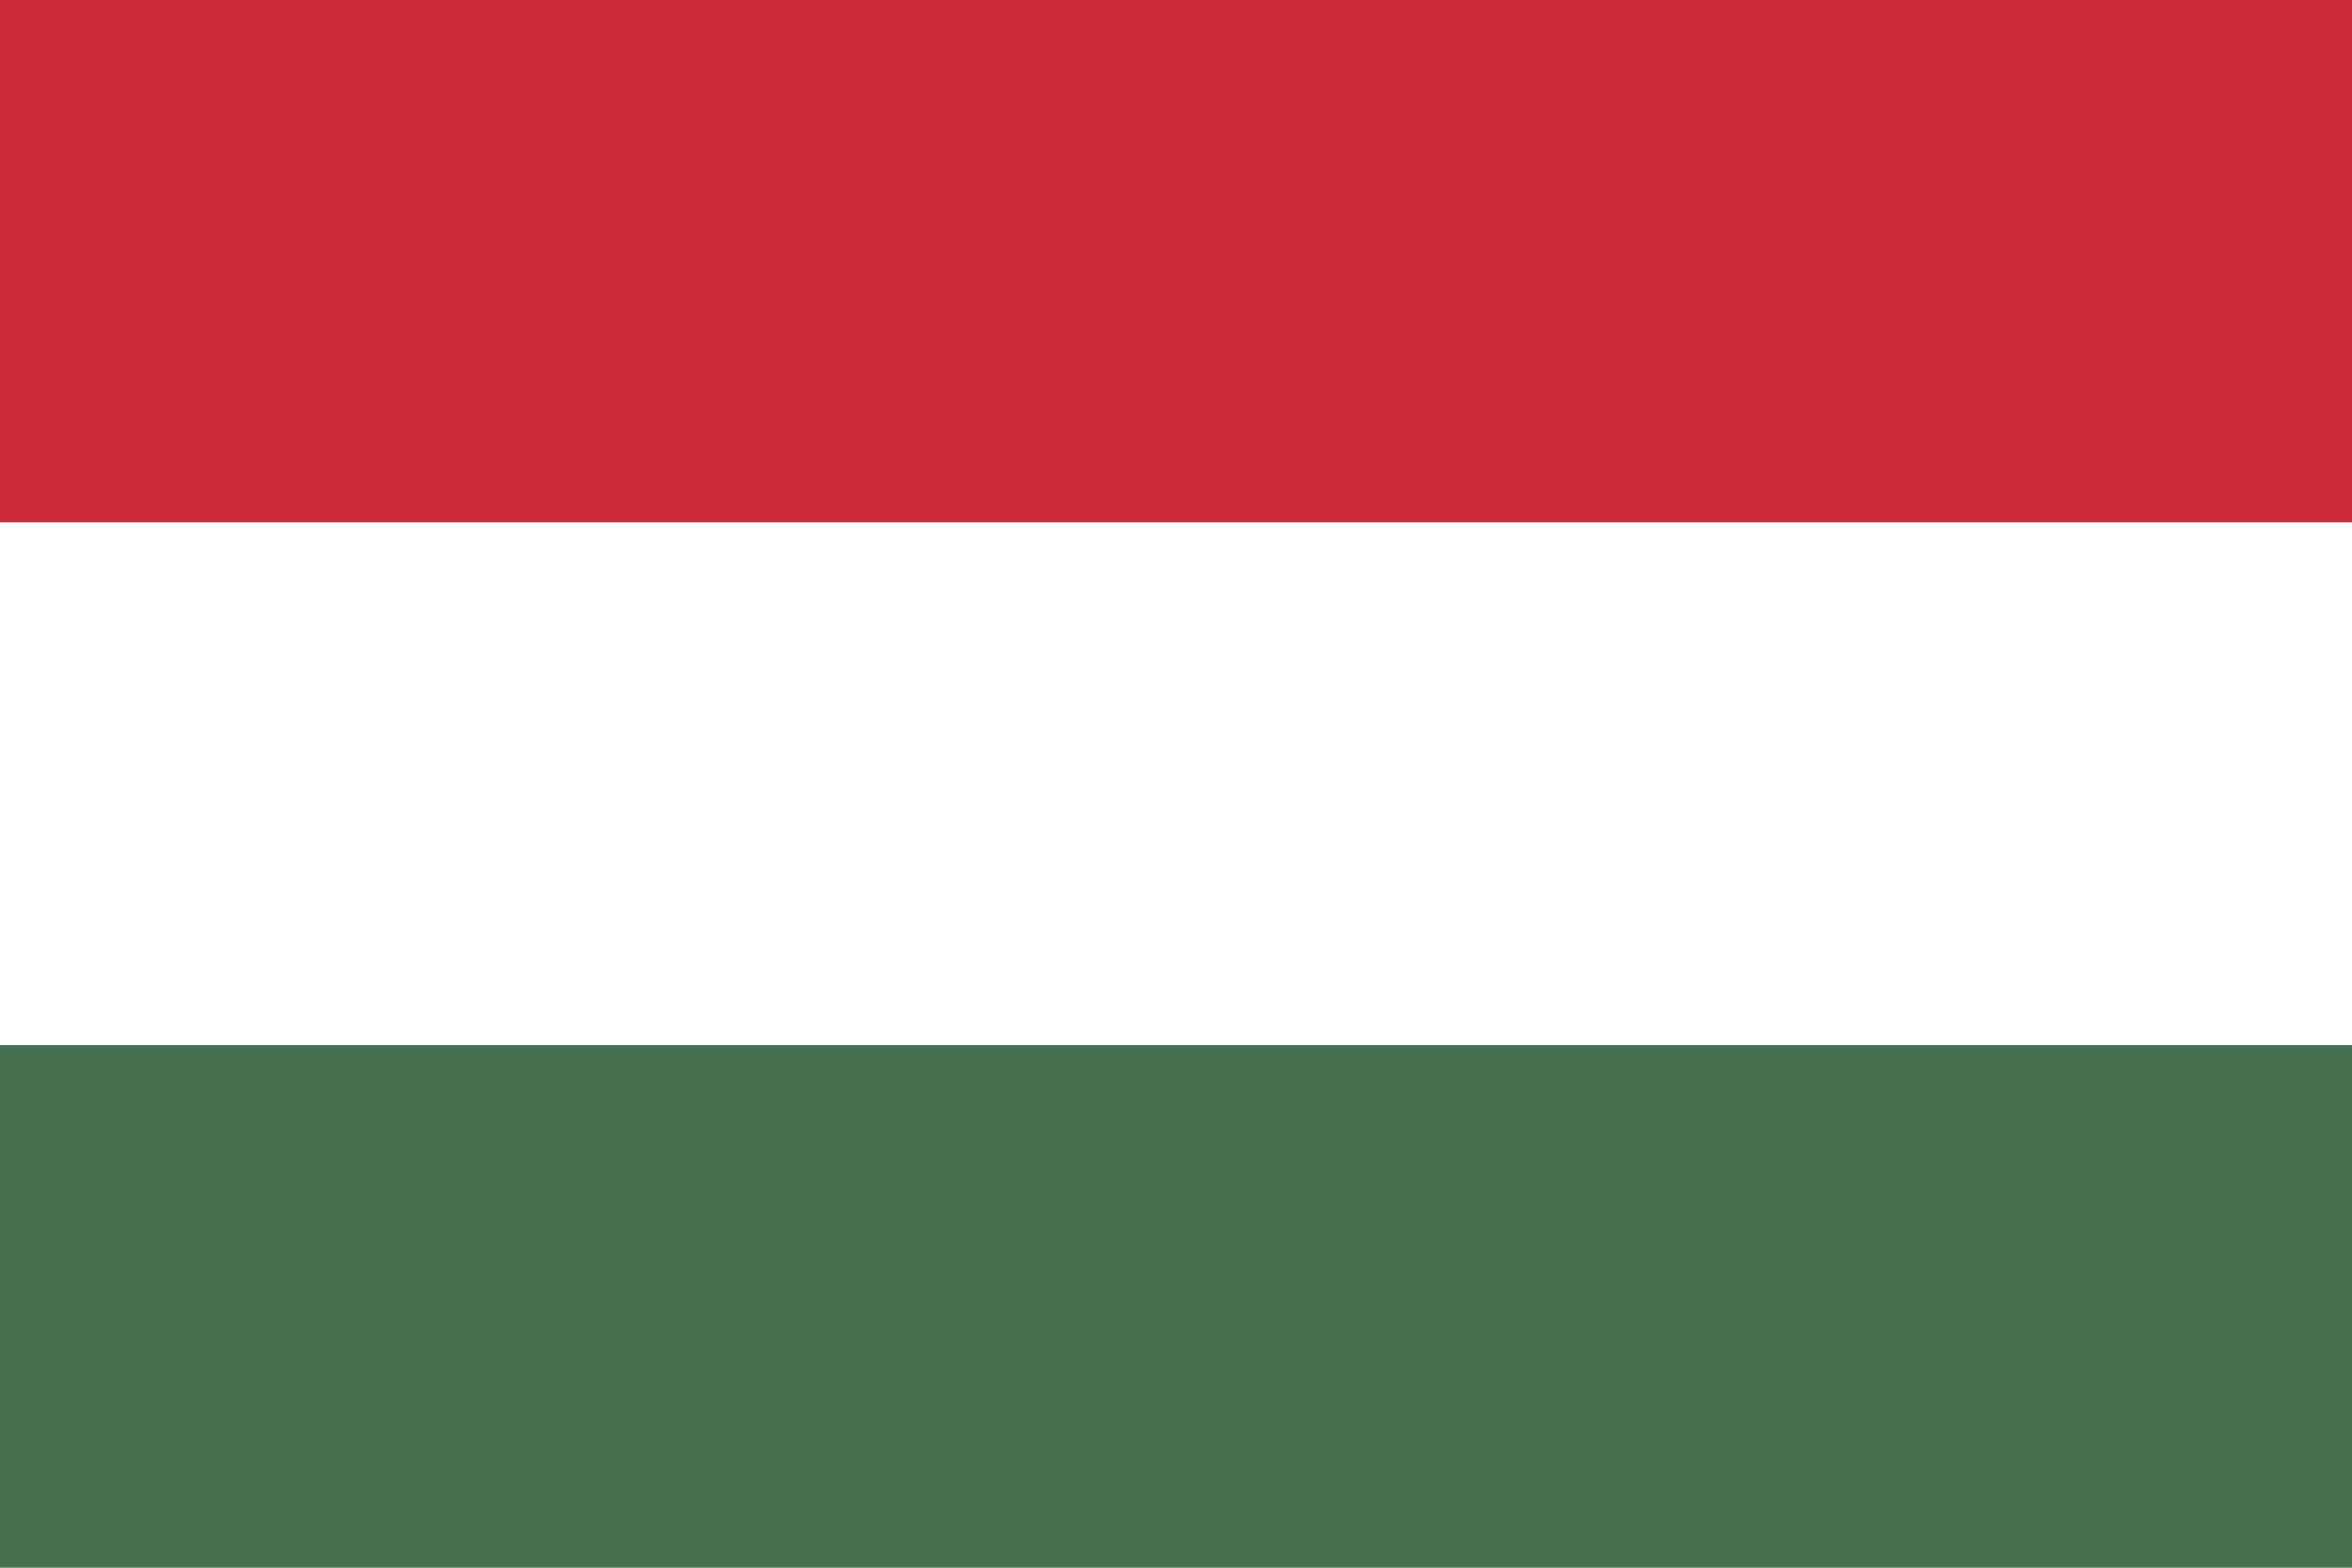
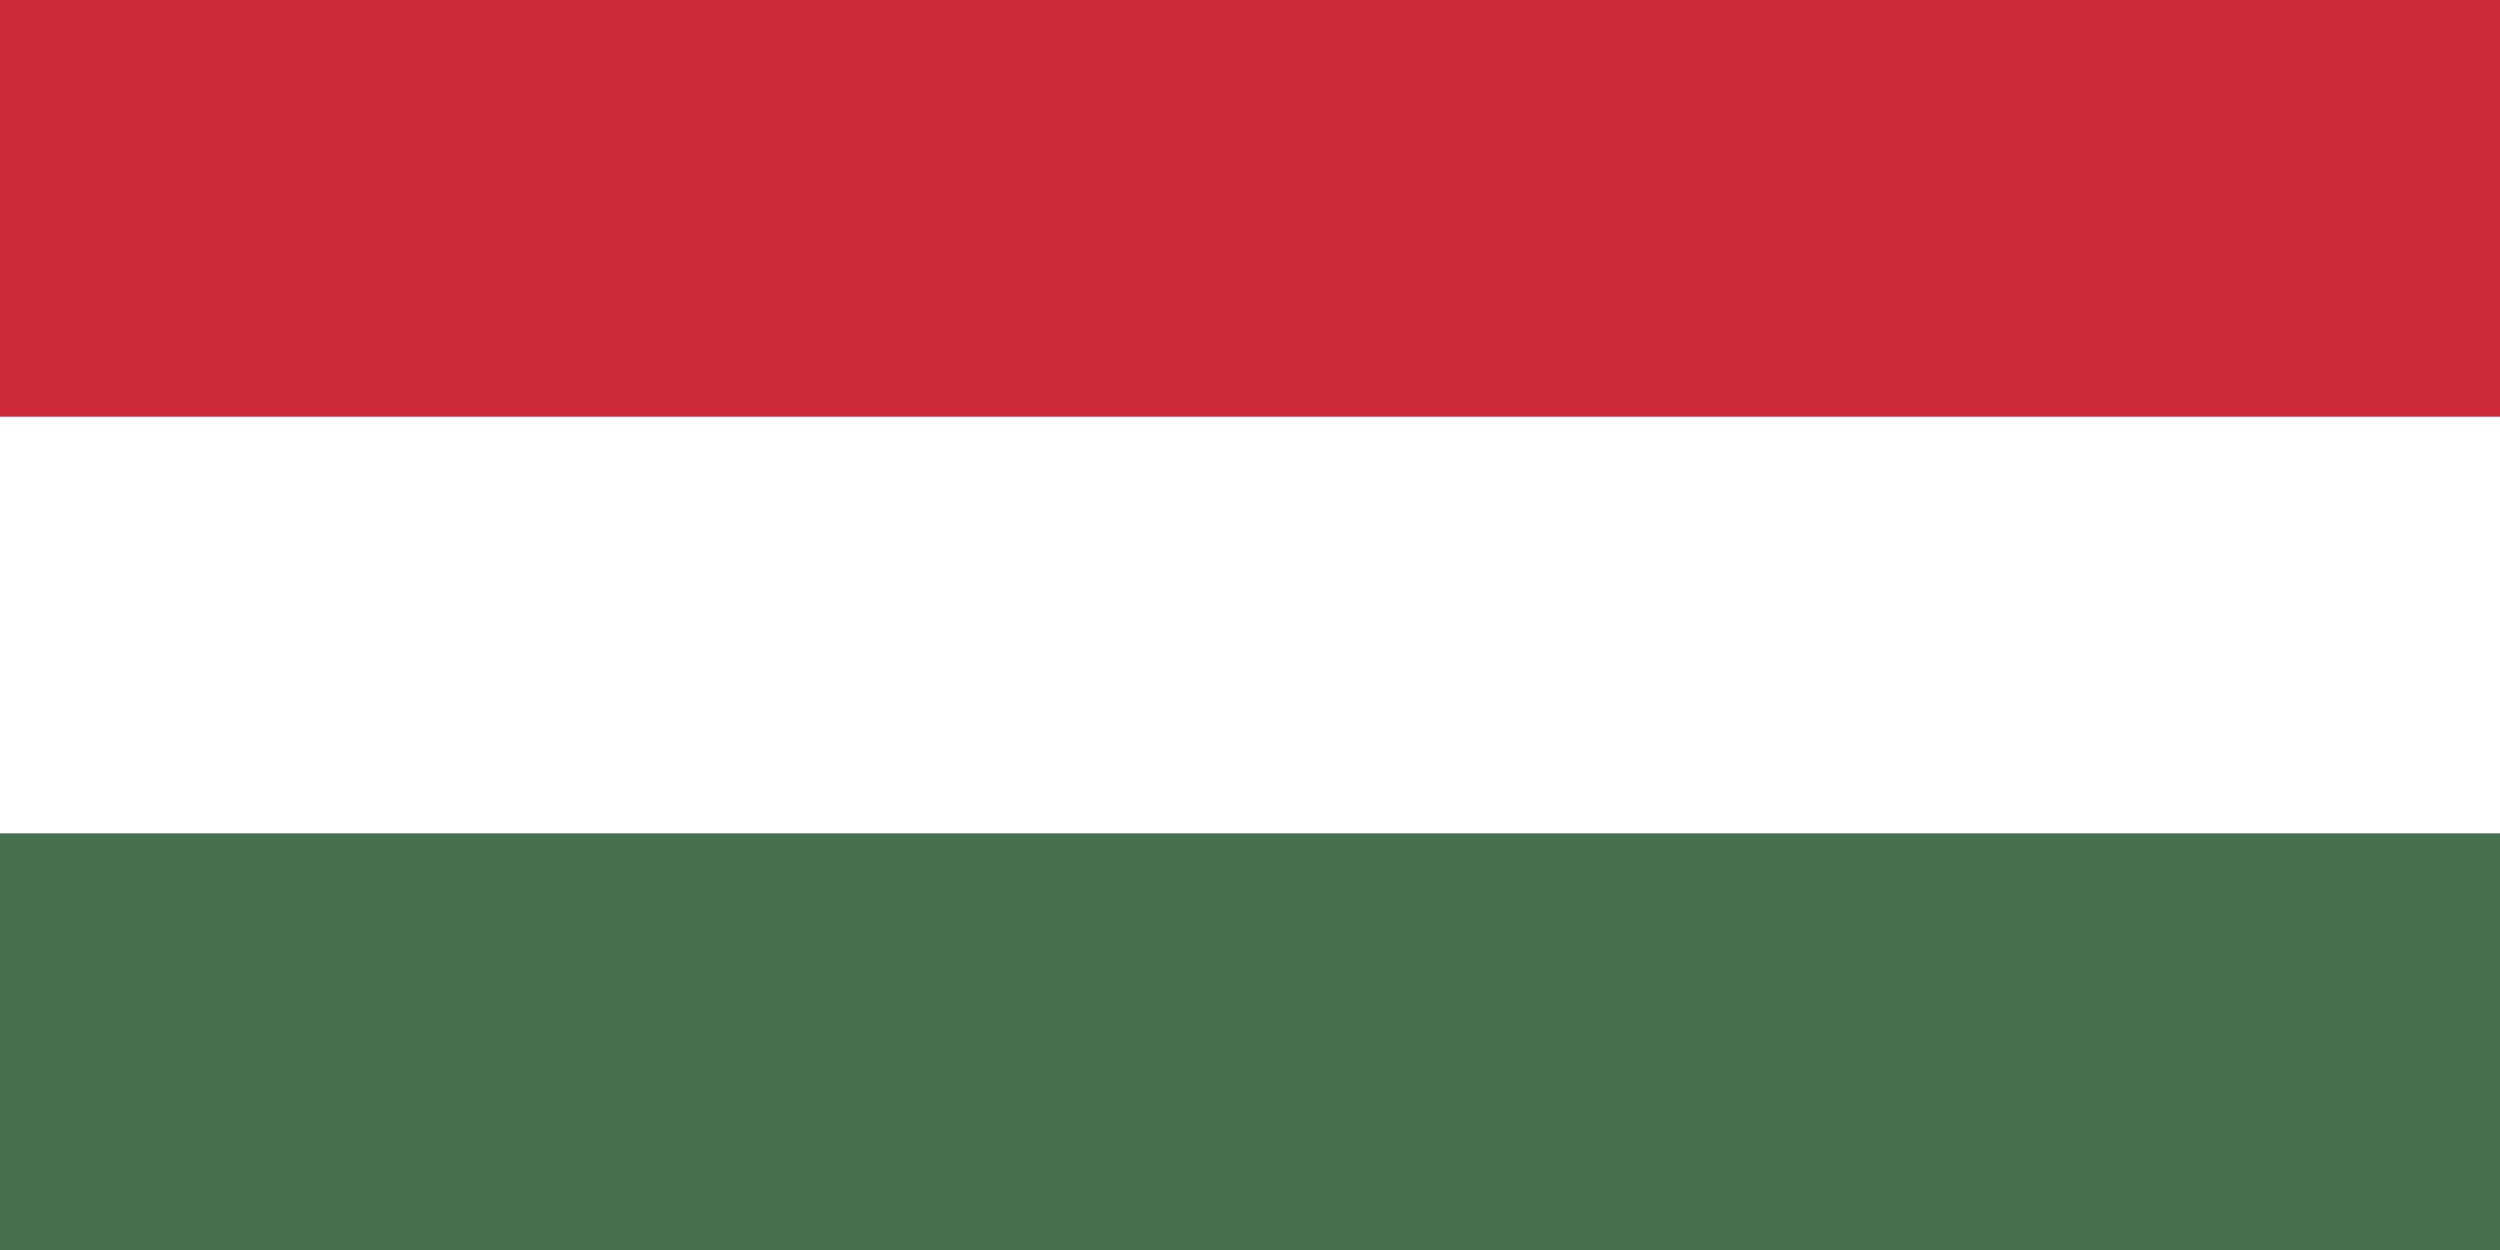
- <svg xmlns="http://www.w3.org/2000/svg" width="900" height="600">
-   <rect fill="#CE2939" width="900" height="200" />
-   <rect fill="#FFFFFF" y="200" width="900" height="200" />
-   <rect fill="#477050" y="400" width="900" height="200" />
+ <svg xmlns="http://www.w3.org/2000/svg" width="1200" height="600">
+   <path d="M0 0h1200v600H0" fill="#477050" />
+   <path d="M0 0h1200v400H0" fill="#fff" />
+   <path d="M0 0h1200v200H0" fill="#ce2939" />
</svg>
